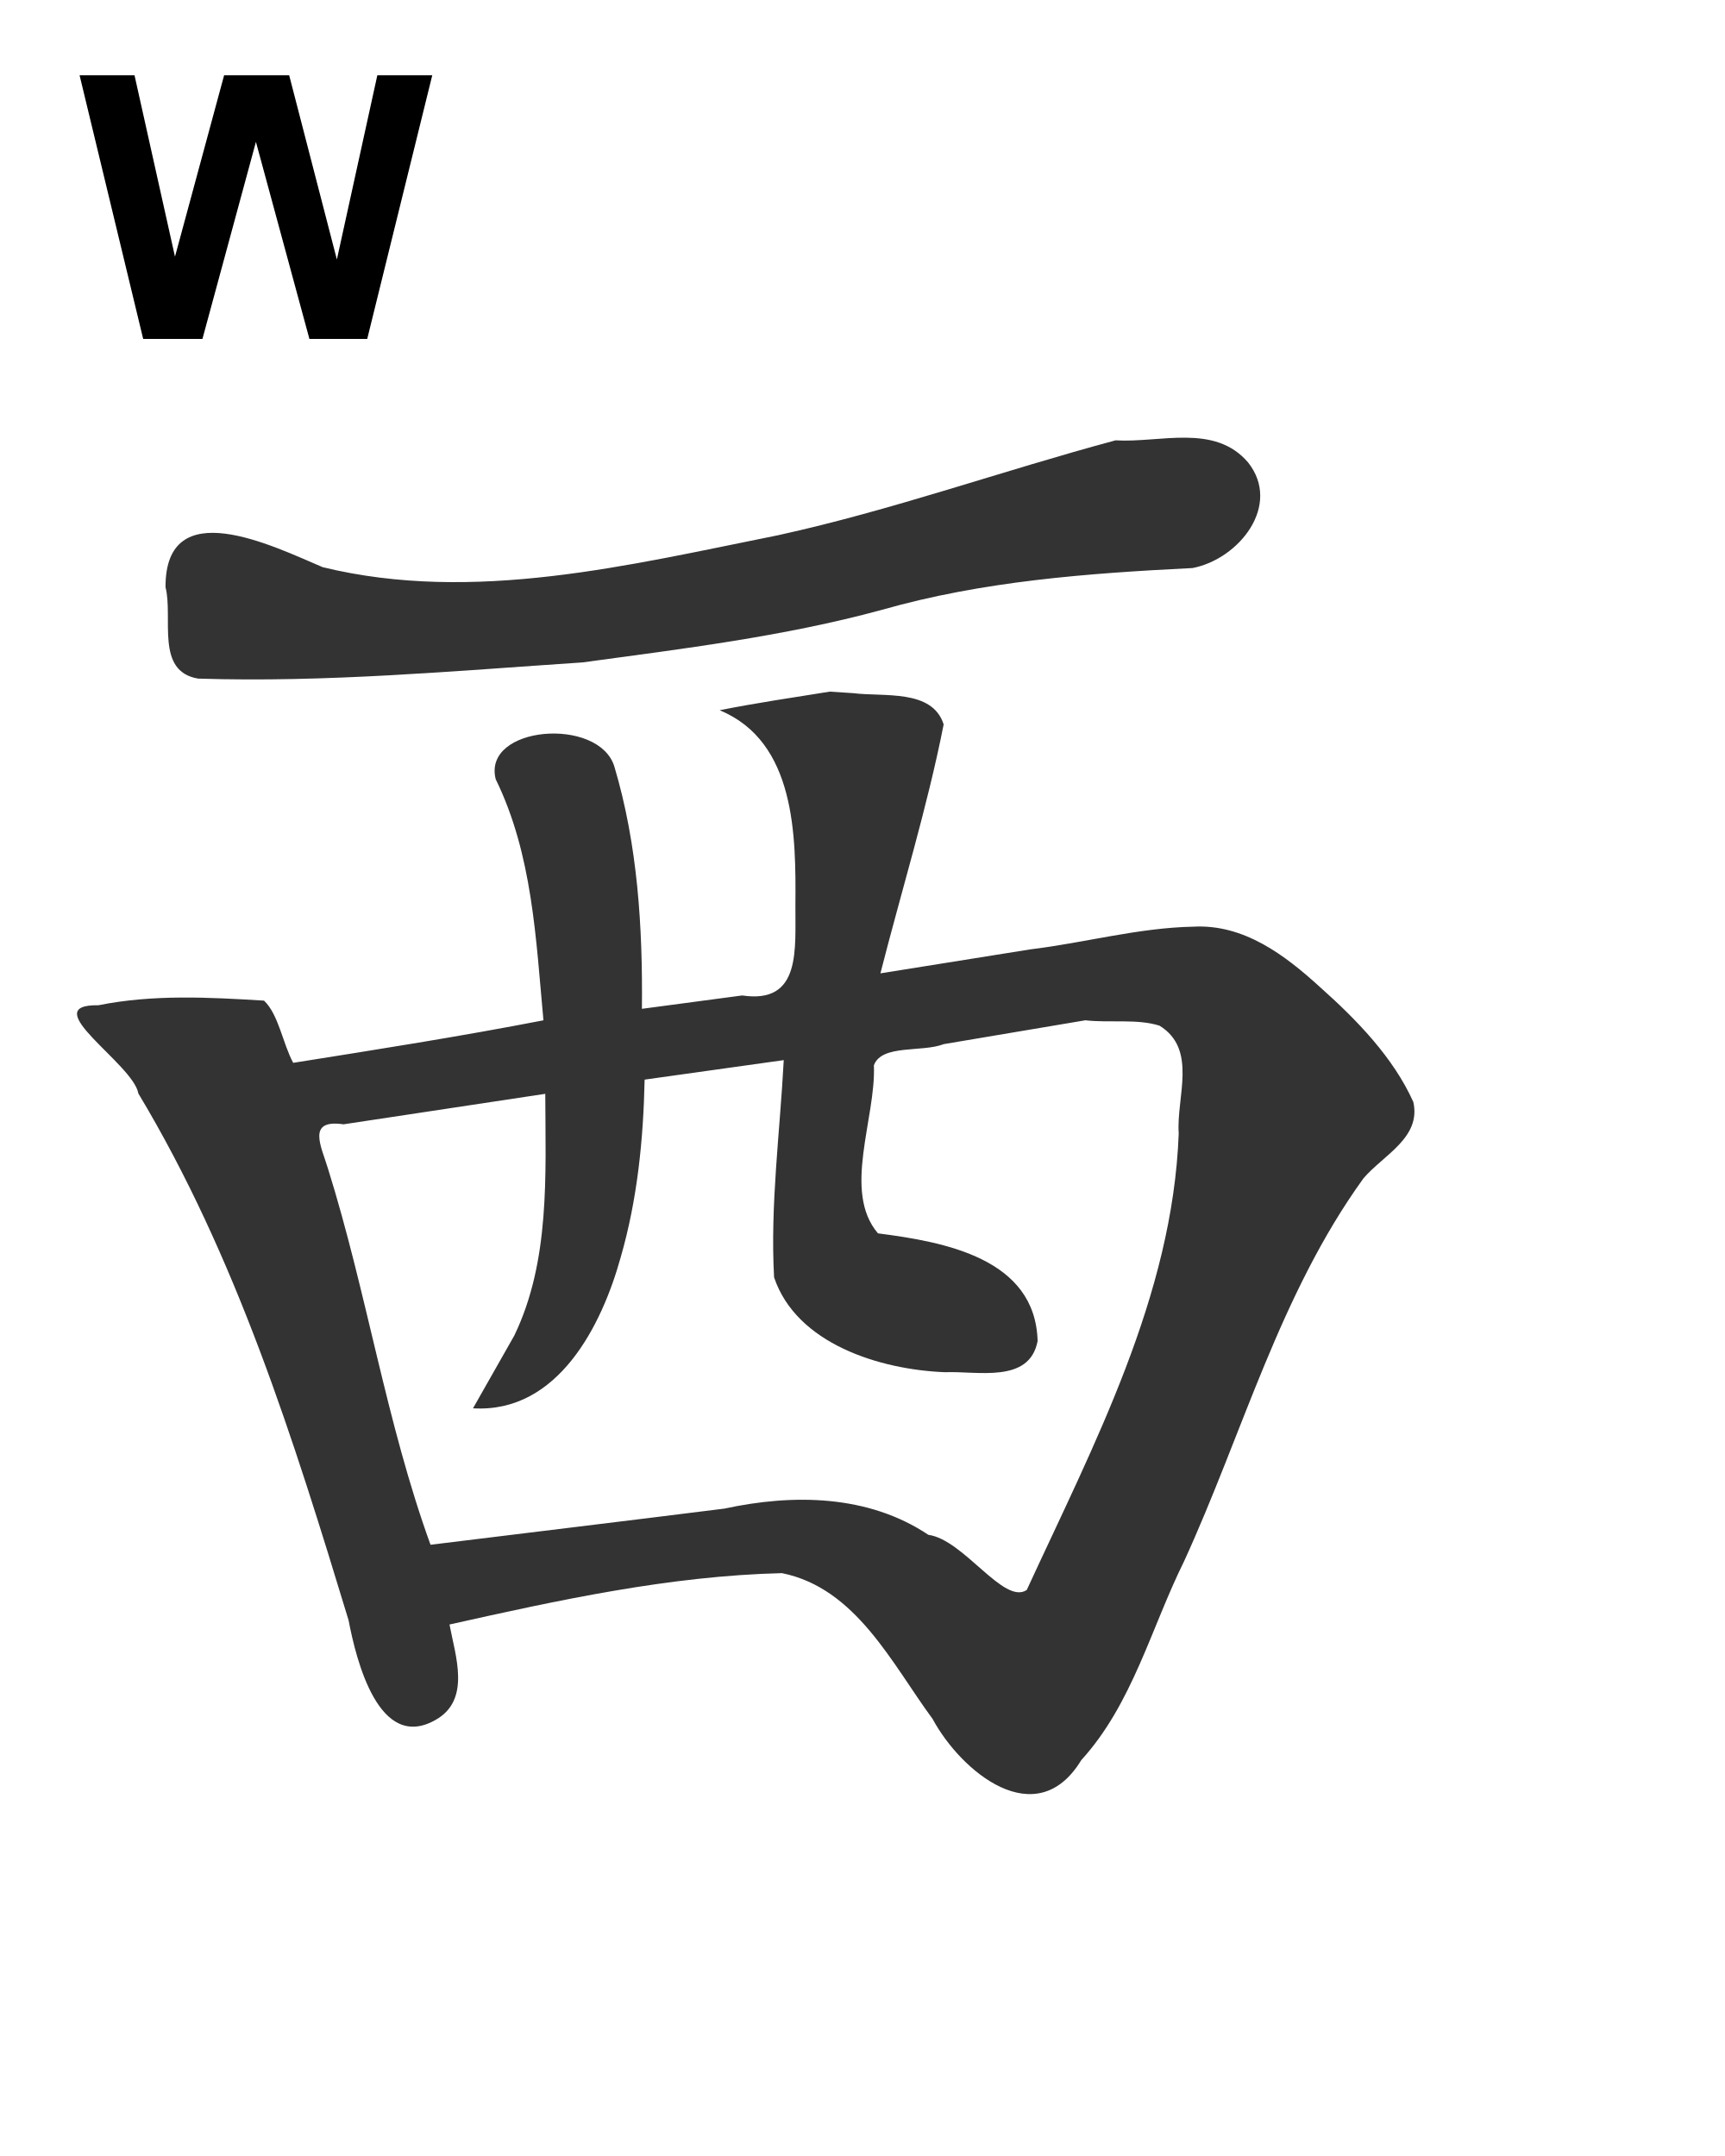
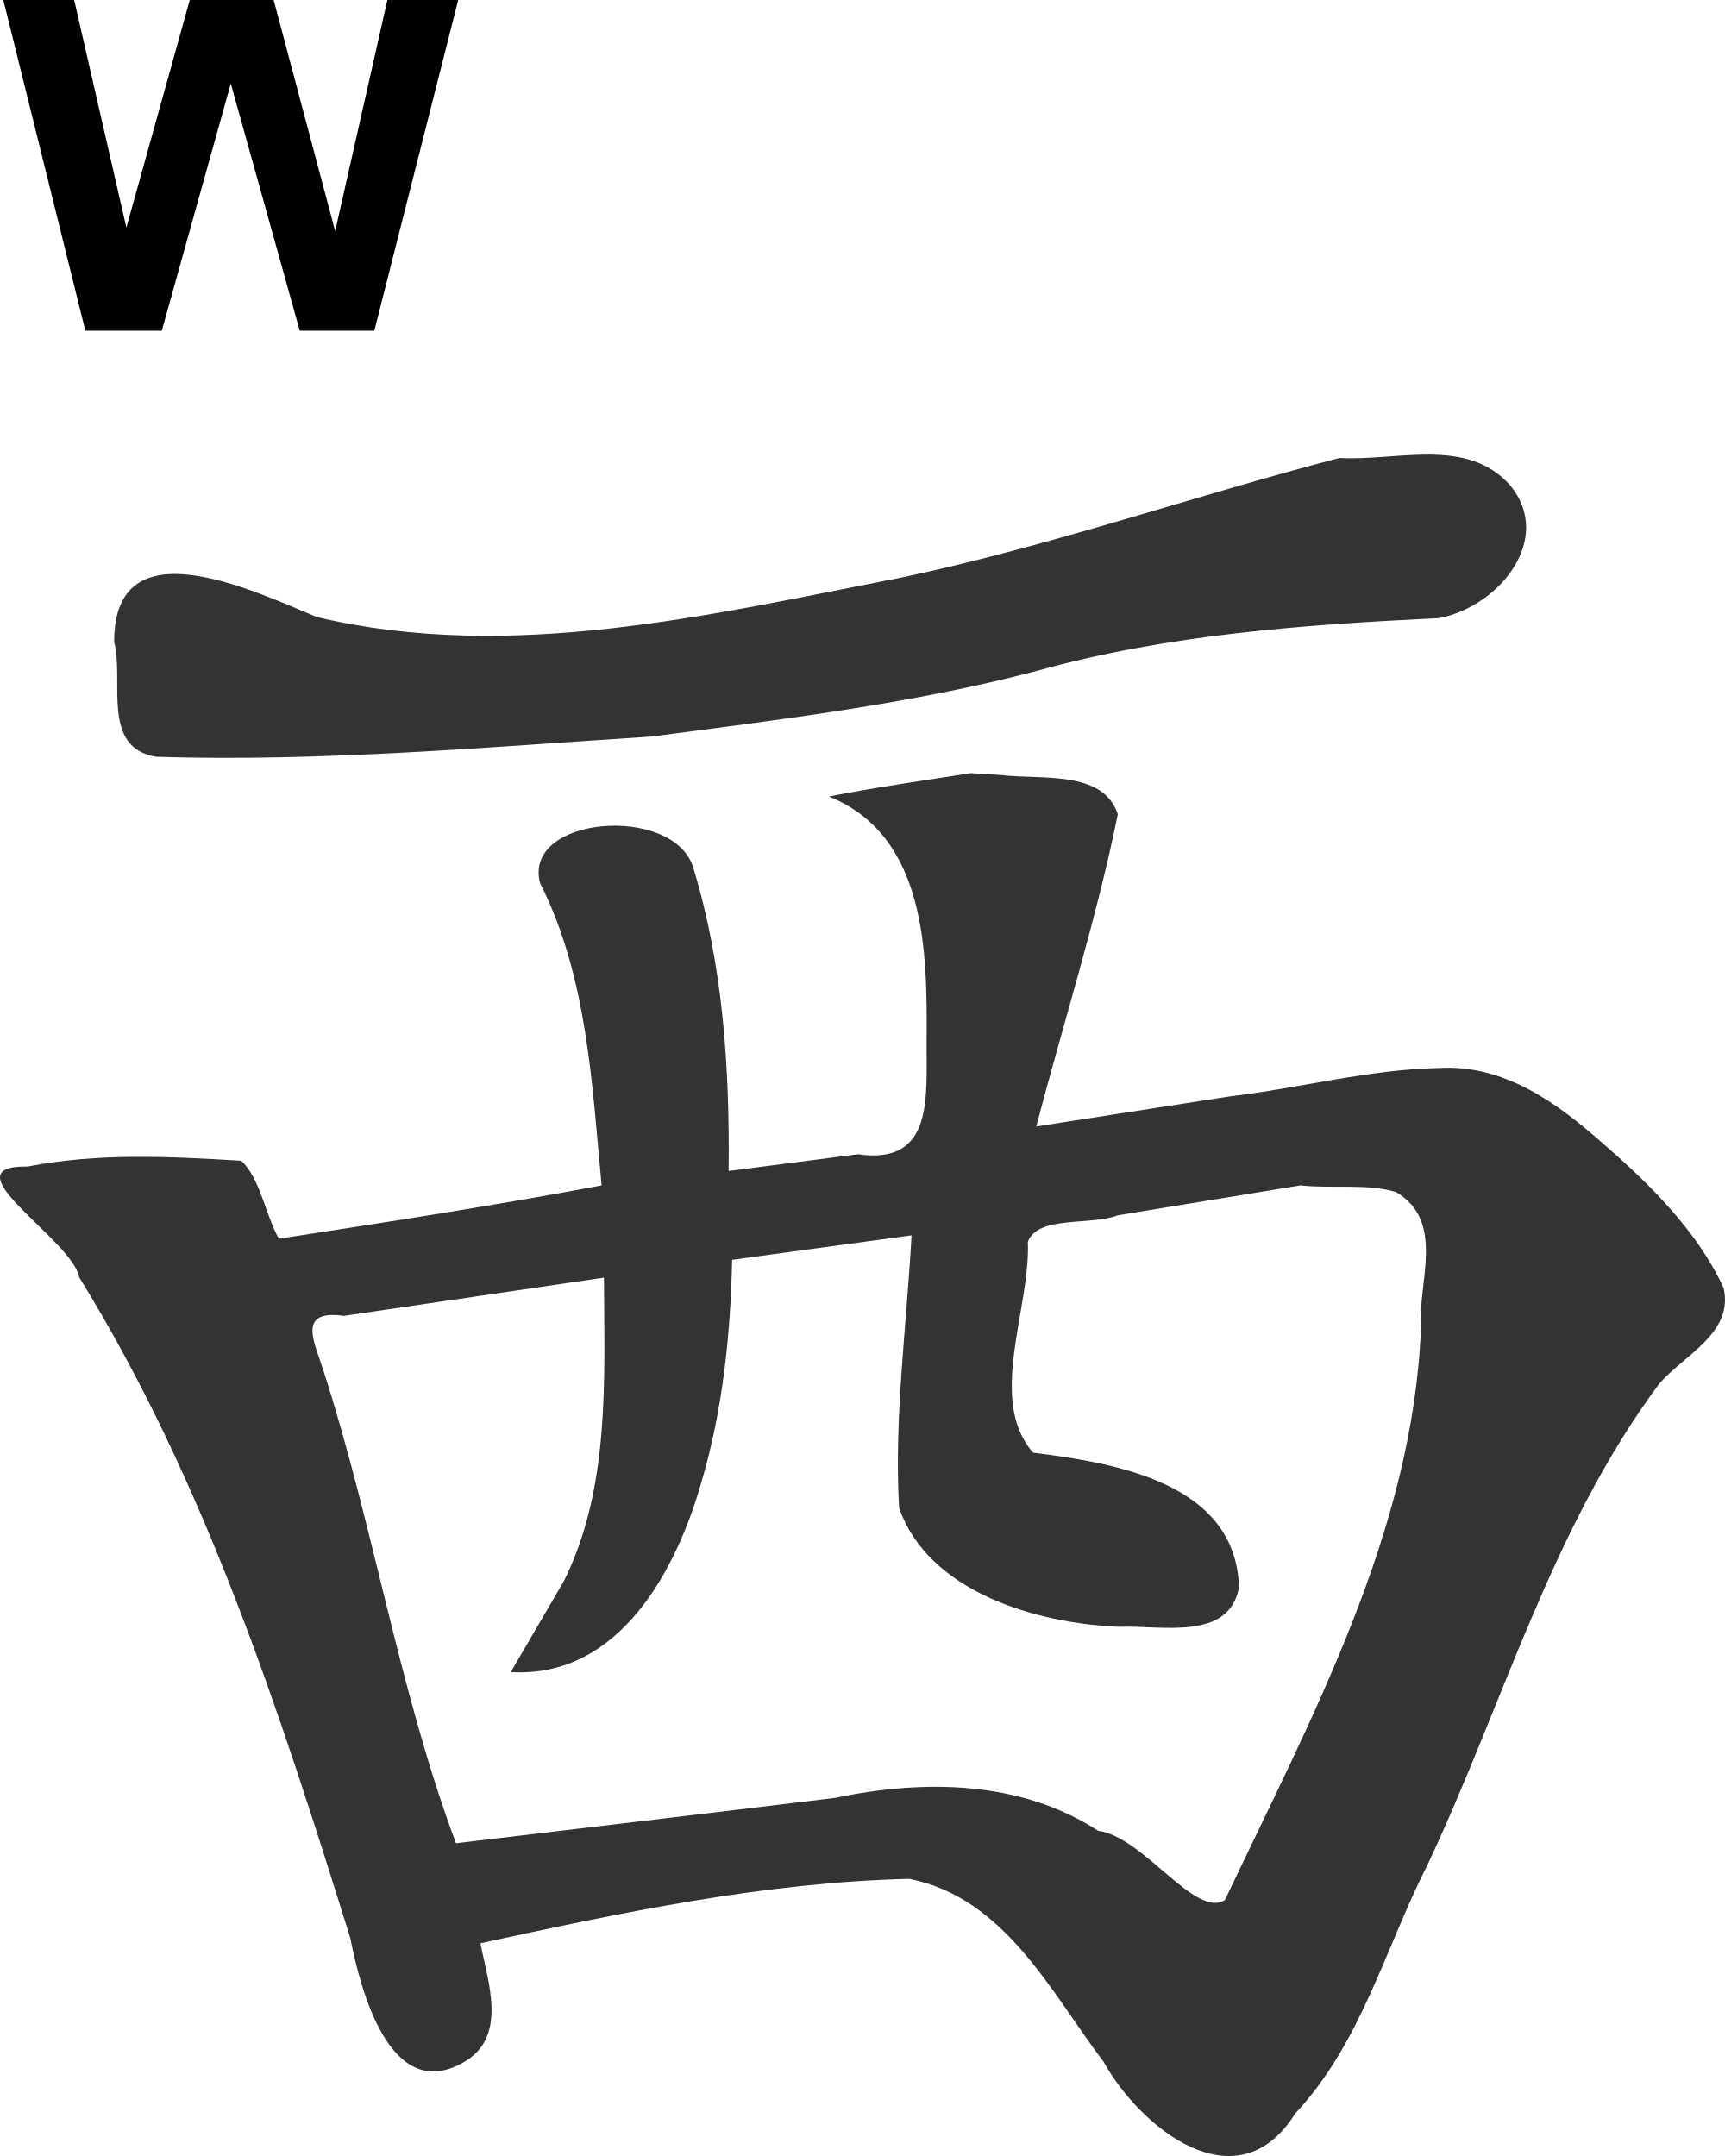
<svg xmlns="http://www.w3.org/2000/svg" xmlns:xlink="http://www.w3.org/1999/xlink" width="80" height="100" id="svg3579" version="1.1">
  <defs id="defs3581">
    <linearGradient xlink:href="#linearGradient27236" id="linearGradient3747" gradientUnits="userSpaceOnUse" gradientTransform="matrix(1.154862,0,0,1.199992,-217.6836,-1119)" spreadMethod="pad" x1="220.287" y1="885.046" x2="222.931" y2="888.017" />
    <linearGradient id="linearGradient27236">
      <stop id="stop27238" offset="0" style="stop-color:#5d5d5d;stop-opacity:1;" />
      <stop id="stop27240" offset="1" style="stop-color:black;stop-opacity:1;" />
    </linearGradient>
    <linearGradient xlink:href="#linearGradient28156" id="linearGradient3749" gradientUnits="userSpaceOnUse" gradientTransform="matrix(1.154862,0,0,1.199992,-212.5919,-1124.079)" spreadMethod="pad" x1="220.287" y1="885.046" x2="222.931" y2="888.017" />
    <linearGradient id="linearGradient28156">
      <stop id="stop28158" offset="0" style="stop-color:#e9e86e;stop-opacity:1;" />
      <stop id="stop28160" offset="1" style="stop-color:#e8a21a;stop-opacity:1;" />
    </linearGradient>
    <linearGradient xlink:href="#linearGradient3052" id="linearGradient3759" gradientUnits="userSpaceOnUse" gradientTransform="matrix(-1,0,0,1,146.168,142.3652)" x1="205.161" y1="35.479" x2="205.161" y2="48.082" />
    <linearGradient id="linearGradient3052">
      <stop style="stop-color:#ffffff;stop-opacity:1;" offset="0" id="stop3054" />
      <stop style="stop-color:#ebebeb;stop-opacity:0;" offset="1" id="stop3056" />
    </linearGradient>
    <linearGradient xlink:href="#linearGradient2679" id="linearGradient3756" gradientUnits="userSpaceOnUse" gradientTransform="matrix(-0.995068,0,0,0.988025,-15.70664,287.6011)" x1="40.376" y1="-27.559" x2="40.376" y2="-43.018" />
    <linearGradient id="linearGradient2679">
      <stop style="stop-color:#e8a118;stop-opacity:0.938;" offset="0" id="stop2681" />
      <stop style="stop-color:#ebebeb;stop-opacity:0;" offset="1" id="stop2683" />
    </linearGradient>
    <linearGradient y2="-43.018" x2="40.376" y1="-27.559" x1="40.376" gradientTransform="matrix(-0.995068,0,0,0.988025,-15.70664,287.6011)" gradientUnits="userSpaceOnUse" id="linearGradient4343" xlink:href="#linearGradient2679" />
  </defs>
  <g id="layer1" transform="translate(93.92514,-300.1257)">
-     <g style="display:inline" id="WIND_4" transform="matrix(1.176068,0,0,1.143423,-829.0933,-202.3136)">
+     <g style="display:inline" id="WIND_4" transform="matrix(1.516897,0,0,1.434227,-1046.754,-334.4758)">
      <g id="g11884">
        <path style="fill:#000000" d="m 633.945,442.469 2.565,0 1.881,7.475 1.596,-7.475 2.166,0 -2.565,10.695 -2.28,0 -2.109,-7.992 -2.109,7.992 -2.337,0 -2.508,-10.695 2.166,0 1.596,7.36 1.938,-7.36 z" id="path1434" />
        <path style="fill:#333333" d="m 672.135,462.459 c -4.133,0.212 -8.28,0.527 -12.27,1.701 -3.854,1.076 -7.832,1.574 -11.785,2.127 -5.046,0.345 -10.099,0.823 -15.16,0.657 -1.701,-0.293 -0.976,-2.465 -1.286,-3.709 -0.015,-3.84 4.222,-1.676 6.197,-0.811 5.954,1.493 12.108,-0.091 17.968,-1.298 4.505,-1.016 8.86,-2.623 13.298,-3.847 1.764,0.108 3.903,-0.693 5.223,0.892 1.342,1.736 -0.352,3.922 -2.184,4.288 z m -14.305,5.013 c -1.451,0.24 -2.905,0.459 -4.346,0.755 3.006,1.275 3.009,5.107 2.989,7.88 -0.016,1.793 0.254,4.052 -2.1,3.69 -1.318,0.181 -2.636,0.361 -3.953,0.542 0.034,-3.304 -0.165,-6.651 -1.088,-9.833 -0.616,-2.032 -5.215,-1.65 -4.677,0.52 1.453,3.057 1.583,6.468 1.882,9.779 -3.275,0.654 -6.572,1.186 -9.868,1.725 -0.417,-0.794 -0.572,-1.955 -1.15,-2.523 -2.185,-0.138 -4.37,-0.259 -6.53,0.187 -2.519,-0.043 1.376,2.375 1.573,3.577 3.869,6.626 6.128,14.049 8.29,21.368 0.305,1.642 1.199,5.352 3.429,4.046 1.408,-0.81 0.784,-2.593 0.551,-3.871 4.31,-0.991 8.671,-1.972 13.11,-2.084 2.928,0.609 4.343,3.686 5.942,5.916 1.115,2.128 4.083,4.679 5.861,1.67 2.017,-2.278 2.754,-5.366 4.054,-8.066 2.313,-5.19 3.773,-10.835 7.074,-15.534 0.785,-0.948 2.283,-1.645 1.967,-3.097 -0.785,-1.801 -2.23,-3.335 -3.685,-4.666 -1.381,-1.295 -3.001,-2.559 -4.995,-2.446 -2.152,0.043 -4.283,0.654 -6.427,0.921 -1.969,0.324 -3.939,0.648 -5.908,0.972 0.834,-3.365 1.841,-6.698 2.494,-10.098 -0.448,-1.447 -2.374,-1.111 -3.571,-1.268 -0.306,-0.021 -0.612,-0.041 -0.918,-0.062 z m 10.082,13.333 c 0.956,0.112 2.044,-0.07 2.92,0.218 1.514,0.961 0.654,2.912 0.756,4.375 -0.24,6.594 -3.346,12.608 -5.992,18.514 -0.902,0.627 -2.48,-2.04 -3.88,-2.236 -2.374,-1.633 -5.332,-1.666 -8.042,-1.064 -3.862,0.5 -7.727,0.976 -11.59,1.467 -1.754,-4.979 -2.511,-10.224 -4.046,-15.266 -0.263,-0.9 -0.85,-2.01 0.615,-1.789 2.652,-0.412 5.304,-0.825 7.956,-1.237 0.01,3.281 0.198,6.78 -1.222,9.807 -0.543,0.983 -1.085,1.967 -1.628,2.95 3.358,0.208 5.087,-3.384 5.825,-6.129 0.657,-2.341 0.894,-4.779 0.943,-7.204 1.829,-0.264 3.658,-0.527 5.486,-0.791 -0.15,2.933 -0.538,5.881 -0.381,8.812 0.881,2.69 4.152,3.742 6.739,3.848 1.278,-0.056 3.334,0.474 3.653,-1.267 -0.09,-3.351 -3.668,-4.019 -6.296,-4.366 -1.413,-1.708 -0.074,-4.661 -0.16,-6.818 0.309,-0.861 1.899,-0.513 2.756,-0.858 1.863,-0.323 3.726,-0.645 5.589,-0.968 z" id="path3639" />
      </g>
      <use height="1060" width="774" id="use8964" transform="translate(602.875,318.375)" xlink:href="#facesize" y="0" x="0" style="display:inline" />
    </g>
  </g>
</svg>
